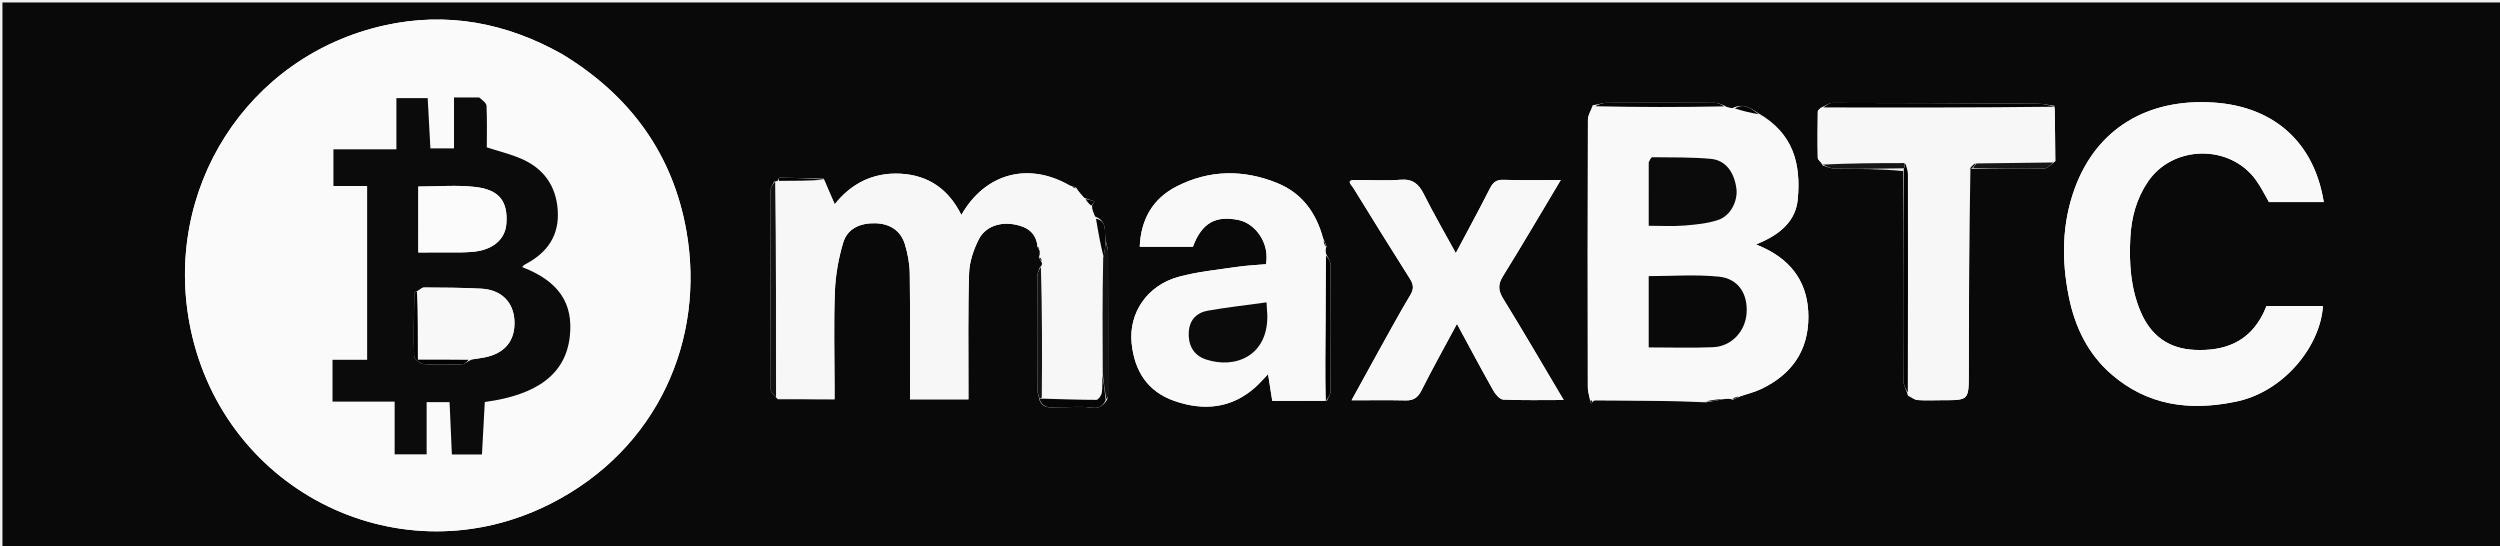
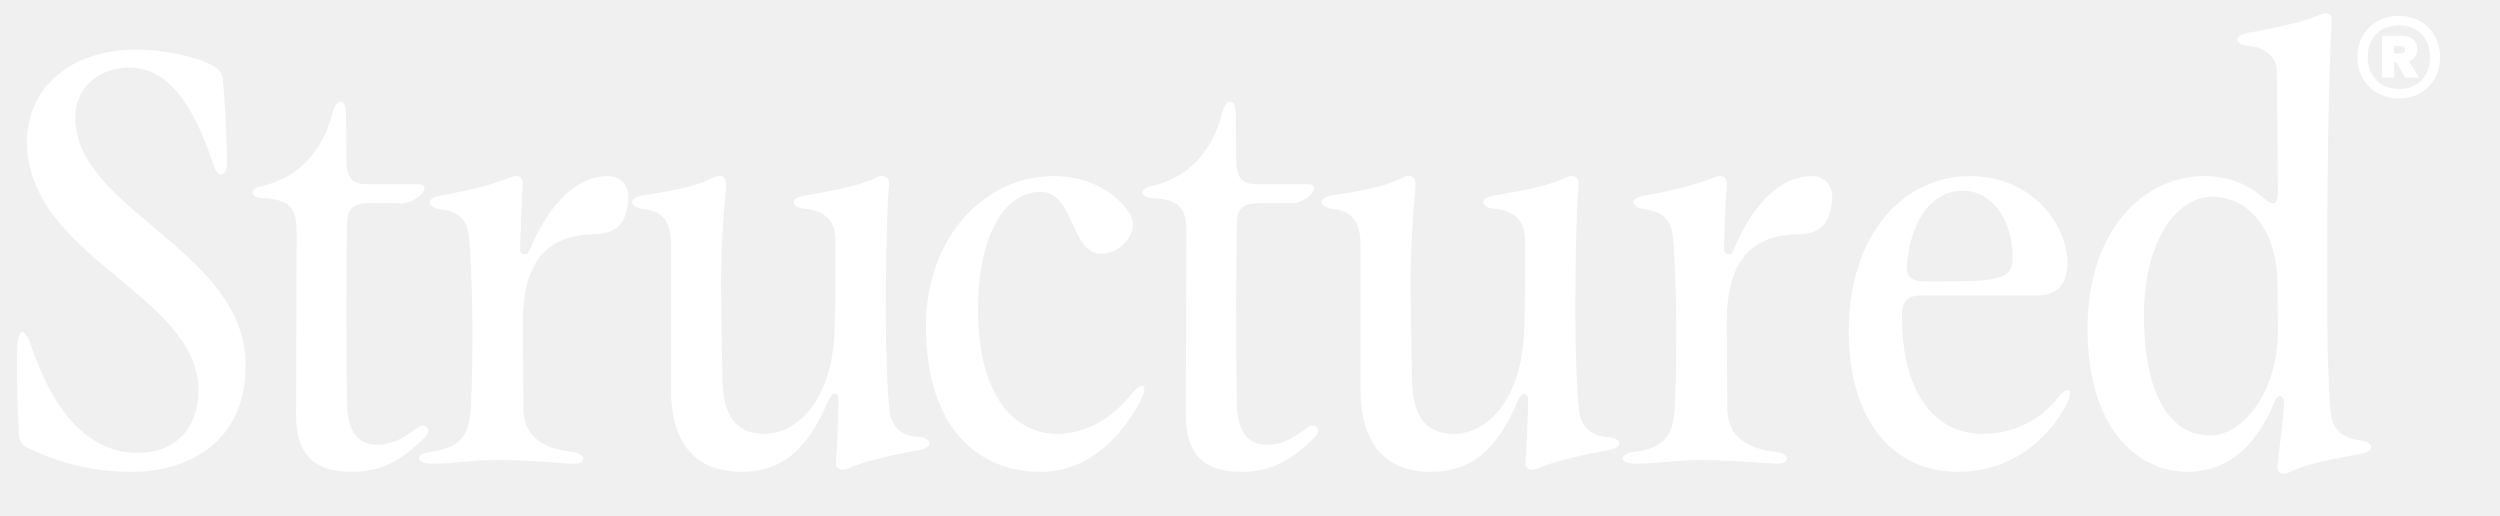
- <svg xmlns="http://www.w3.org/2000/svg" version="1.1" id="Layer_1" x="0px" y="0px" width="100%" viewBox="0 0 1022 223" enable-background="new 0 0 1022 223" xml:space="preserve">
-   <path fill="#090909" opacity="1" stroke="none" d=" M744,224   C496,224 248.5,224 1,224   C1,149.667 1,75.333 1,1   C341.667,1 682.333,1 1023,1   C1023,75.333 1023,149.667 1023,224   C930.167,224 837.333,224 744,224  M806.923,69.002   C816.491,69.001 826.062,69.105 835.625,68.882   C837.044,68.849 838.428,67.274 840.312,65.833   C840.208,58.551 840.104,51.27 839.84,43.254   C837.535,42.955 835.231,42.411 832.924,42.396   C804.959,42.219 776.994,42.094 749.028,42.079   C747.688,42.078 746.347,43.223 744.2,44.099   C743.82,44.595 743.117,45.085 743.11,45.585   C743.021,51.906 742.963,58.229 743.107,64.547   C743.125,65.34 744.345,66.106 745.184,67.688   C746.824,68.126 748.46,68.92 750.105,68.941   C759.402,69.063 768.701,68.999 778,69.936   C778,98.458 777.966,126.98 778.079,155.502   C778.086,157.335 779.224,159.164 779.996,161.792   C781.318,162.405 782.607,163.443 783.967,163.546   C787.268,163.796 790.603,163.601 793.924,163.604   C804.849,163.614 804.823,163.617 804.845,152.677   C804.899,124.784 804.979,96.891 805.516,69   C805.516,69 805.984,69.001 806.923,69.002  M425.026,163.779   C426.737,167.442 430.089,166.424 432.991,166.481   C437.274,166.566 441.626,166.009 445.823,166.608   C448.813,167.035 450.637,166.515 452.59,163.391   C452.724,162.749 452.973,162.107 452.974,161.464   C452.997,141.875 453.014,122.285 452.957,102.696   C452.953,101.468 452.34,100.241 452.003,98.205   C451.233,94.905 453.02,90.509 447.62,88.472   C446.993,87.014 446.367,85.556 446.428,83.972   C446.76,83.412 447.092,82.853 447.425,82.293   C446.173,81.902 444.922,81.511 443.136,80.824   C442.064,79.623 440.991,78.421 439.911,76.612   C439.276,76.4 438.642,76.188 437.3,75.832   C420.524,66.069 402.792,70.727 393.006,87.874   C387.802,77.403 379.602,71.597 368.03,71.006   C356.669,70.426 347.758,75.265 341.241,83.504   C339.749,80.107 338.371,76.97 336.772,73.072   C330.716,72.901 324.661,72.717 318.604,72.614   C318.412,72.611 318.205,73.442 317.686,74.118   C317.686,74.118 317.29,74.121 316.459,74.206   C315.974,75.308 315.069,76.409 315.066,77.513   C314.987,104.767 314.974,132.021 315.096,159.275   C315.102,160.49 316.483,161.699 317.971,163.21   C325.564,163.21 333.158,163.21 341.158,163.21   C341.158,161.402 341.158,159.764 341.158,158.127   C341.156,145.127 340.789,132.113 341.302,119.133   C341.566,112.437 342.774,105.618 344.696,99.195   C346.462,93.294 351.83,91.127 357.767,91.265   C363.585,91.401 368.134,94.091 369.9,99.802   C371.106,103.7 371.863,107.893 371.915,111.965   C372.132,128.944 372.006,145.926 372.006,163.255   C380.071,163.255 387.806,163.255 395.889,163.255   C395.889,161.222 395.886,159.421 395.89,157.62   C395.921,142.287 395.662,126.945 396.164,111.627   C396.314,107.027 397.963,102.188 400.038,98.012   C402.728,92.598 408.761,90.575 415.033,91.81   C420,92.788 423.632,95.158 424.219,101.226   C424.438,101.479 424.657,101.732 425.121,102.699   C425.116,103.452 425.11,104.205 424.641,105.269   C425.039,105.844 425.437,106.419 426.012,107.649   C425.977,108.098 425.941,108.546 425.135,109.215   C424.757,110.39 424.056,111.563 424.05,112.739   C423.977,128.27 423.979,143.801 424.044,159.331   C424.049,160.553 424.665,161.773 425.026,163.779  M542.307,100.741   C541.919,99.829 541.53,98.917 540.884,97.291   C538.069,86.985 532.317,79.008 522.226,74.881   C508.318,69.192 494.318,69.388 480.938,76.25   C471.271,81.207 466.39,89.68 465.922,100.866   C473.472,100.866 480.586,100.866 487.654,100.866   C491.328,91.066 496.969,87.957 506.506,89.984   C512.96,91.356 519.137,99.109 517.54,108.009   C513.646,108.355 509.67,108.515 505.756,109.096   C497.755,110.282 489.613,111.049 481.847,113.159   C468.897,116.678 461.378,127.992 462.611,140.283   C463.755,151.678 469.137,160.087 480.102,163.903   C491.936,168.022 503.276,167.081 513.102,158.372   C514.964,156.722 516.59,154.806 518.389,152.947   C518.996,156.82 519.518,160.159 520.099,163.87   C527.668,163.87 534.64,163.87 542.457,163.808   C542.971,162.566 543.925,161.326 543.932,160.081   C544.031,142.711 544.04,125.339 543.919,107.969   C543.91,106.644 542.757,105.326 541.921,103.299   C541.866,102.566 541.81,101.834 542.307,100.741  M718.87,46.305   C715.838,44.342 712.896,41.973 708.163,44.196   C707.107,44.081 706.051,43.966 704.777,43.087   C703.581,42.725 702.387,42.053 701.19,42.047   C686.363,41.975 671.535,41.968 656.709,42.045   C655.104,42.054 653.502,42.693 651.098,43.013   C650.416,45.023 649.147,47.031 649.141,49.044   C649.023,85.526 649.043,122.009 649.105,158.492   C649.108,160.213 649.768,161.933 650.094,164.187   C650.263,164.467 650.432,164.746 650.601,165.026   C650.735,164.649 650.87,164.272 651.905,163.616   C666.92,163.702 681.935,163.787 697.471,164.472   C699.979,164.034 702.487,163.595 705.728,162.996   C706.475,162.971 707.223,162.946 708.345,163.435   C709.229,163.008 710.112,162.582 711.733,161.956   C714.524,160.974 717.434,160.239 720.086,158.967   C732.366,153.08 739.235,143.469 739.272,129.627   C739.307,116.355 733.012,106.961 721.044,101.322   C720.149,100.9 719.237,100.515 717.87,99.906   C728.562,95.66 734.13,89.774 734.917,81.505   C736.299,66.999 733.09,54.454 718.87,46.305  M229.502,21.99   C206.808,9.24 182.624,4.72 157.149,10.384   C100.934,22.883 66.103,77.705 77.907,134.406   C91.898,201.612 164.307,236.878 225.283,205.811   C268.844,183.617 288.387,138.799 280.621,94.515   C275.095,63.004 257.599,38.956 229.502,21.99  M913.636,164.216   C933.333,160.621 948.597,141.595 949.61,125.102   C941.955,125.102 934.305,125.102 926.529,125.102   C926.09,126.119 925.696,127.164 925.202,128.16   C919.431,139.773 909.519,143.576 897.25,143.044   C886.495,142.578 879.228,137.168 875.094,127.439   C870.977,117.748 870.339,107.554 870.876,97.16   C871.305,88.876 873.4,81.202 878.049,74.307   C888.235,59.197 911.694,58.846 922.299,73.703   C924.367,76.6 925.944,79.849 927.561,82.616   C935.172,82.616 942.543,82.616 949.956,82.616   C946.042,58.208 929.634,43.518 904.856,41.915   C877.682,40.156 857.008,52.793 848.162,77.012   C842.905,91.406 842.716,106.246 845.712,121.178   C848.224,133.695 853.581,144.797 863.342,153.175   C877.753,165.545 894.654,168.127 913.636,164.216  M554.158,73.608   C549.828,73.44 552.48,75.581 553.212,76.769   C560.853,89.157 568.496,101.546 576.299,113.833   C577.799,116.196 578.13,117.942 576.596,120.512   C571.944,128.309 567.607,136.294 563.189,144.23   C559.696,150.504 556.266,156.814 552.516,163.638   C560.439,163.638 567.548,163.534 574.652,163.684   C577.894,163.753 579.643,162.502 581.126,159.559   C585.65,150.577 590.559,141.79 595.603,132.398   C600.69,141.782 605.479,150.796 610.488,159.685   C611.359,161.232 613.113,163.288 614.537,163.35   C622.574,163.704 630.634,163.521 639.227,163.521   C630.774,149.286 622.818,135.591 614.513,122.11   C612.434,118.736 612.299,116.306 614.408,112.904   C622.374,100.053 630.014,87 638.032,73.595   C629.825,73.595 622.211,73.757 614.611,73.515   C611.591,73.419 610.285,74.657 609.016,77.162   C604.612,85.853 599.944,94.409 595.133,103.474   C590.5,95 586.021,87.302 582.052,79.349   C579.956,75.149 577.451,73.09 572.509,73.483   C566.719,73.944 560.864,73.586 554.158,73.608  z" />
-   <path fill="#FAFAFA" opacity="1" stroke="none" d=" M229.84,22.137   C257.599,38.956 275.095,63.004 280.621,94.515   C288.387,138.799 268.844,183.617 225.283,205.811   C164.307,236.878 91.898,201.612 77.907,134.406   C66.103,77.705 100.934,22.883 157.149,10.384   C182.624,4.72 206.808,9.24 229.84,22.137  M195.397,39.839   C192.295,39.839 189.193,39.839 185.6,39.839   C185.6,47.102 185.6,53.845 185.6,60.663   C182.147,60.663 179.209,60.663 175.946,60.663   C175.568,53.634 175.197,46.761 174.84,40.128   C170.428,40.128 166.511,40.128 162.049,40.128   C162.049,47.181 162.049,53.914 162.049,61.055   C153.083,61.055 144.676,61.055 136.309,61.055   C136.309,66.224 136.309,70.958 136.309,76.044   C141.039,76.044 145.476,76.044 150.092,76.044   C150.092,99.796 150.092,123.188 150.092,147.077   C145.173,147.077 140.43,147.077 135.94,147.077   C135.94,152.99 135.94,158.405 135.94,164.171   C144.676,164.171 153.12,164.171 161.334,164.171   C161.334,171.616 161.334,178.698 161.334,185.72   C165.632,185.72 169.706,185.72 174.406,185.72   C174.406,178.367 174.406,171.303 174.406,164.394   C177.956,164.394 180.861,164.394 183.785,164.394   C184.109,171.711 184.417,178.676 184.731,185.794   C188.987,185.794 192.921,185.794 197.019,185.794   C197.414,178.494 197.799,171.397 198.182,164.337   C219.952,161.397 231.23,152.681 232.927,137.598   C234.466,123.923 228.357,114.952 213.638,109.27   C213.649,109.105 213.596,108.86 213.684,108.788   C214.056,108.482 214.447,108.186 214.872,107.962   C223.744,103.295 228.705,96.27 228,85.932   C227.314,75.868 222.158,68.786 212.996,64.854   C208.541,62.943 203.763,61.787 199.007,60.248   C199.007,54.587 199.154,48.923 198.887,43.278   C198.831,42.096 197.248,40.986 195.397,39.839  z" />
-   <path fill="#F9F9F9" opacity="1" stroke="none" d=" M707.97,162.921   C707.223,162.946 706.475,162.971 704.947,163.011   C701.76,163.308 699.355,163.591 696.95,163.873   C681.935,163.787 666.92,163.702 651.248,163.645   C650.591,163.674 650.122,163.653 650.122,163.653   C649.768,161.933 649.108,160.213 649.105,158.492   C649.043,122.009 649.023,85.526 649.141,49.044   C649.147,47.031 650.416,45.023 651.716,43.411   C669.888,43.823 687.442,43.837 704.996,43.851   C706.051,43.966 707.107,44.081 708.85,44.396   C712.689,45.403 715.841,46.211 718.994,47.019   C733.09,54.454 736.299,66.999 734.917,81.505   C734.13,89.774 728.562,95.66 717.87,99.906   C719.237,100.515 720.149,100.9 721.044,101.322   C733.012,106.961 739.307,116.355 739.272,129.627   C739.235,143.469 732.366,153.08 720.086,158.967   C717.434,160.239 714.524,160.974 711.041,161.992   C709.556,162.326 708.763,162.624 707.97,162.921  M673.994,118.576   C673.994,126.349 673.994,134.122 673.994,142.017   C683.079,142.017 691.701,142.29 700.297,141.934   C707.805,141.623 713.492,135.489 714.006,128.02   C714.548,120.155 710.651,113.919 702.717,113.107   C693.288,112.141 683.683,112.879 673.994,112.879   C673.994,114.296 673.994,115.948 673.994,118.576  M673.999,66.785   C673.999,75.222 673.999,83.659 673.999,92.289   C679.169,92.289 683.83,92.582 688.438,92.208   C693.157,91.825 698.025,91.384 702.461,89.883   C707.545,88.163 710.512,82.054 709.83,77.024   C708.907,70.214 705.337,65.478 699.362,64.939   C691.443,64.224 683.444,64.381 675.478,64.281   C674.993,64.274 674.495,65.295 673.999,66.785  z" />
-   <path fill="#F7F7F7" opacity="1" stroke="none" d=" M425.905,108.995   C425.941,108.546 425.977,108.098 425.99,107.015   C425.68,105.907 425.393,105.432 425.105,104.957   C425.11,104.205 425.116,103.452 425.021,102.062   C424.646,101.193 424.371,100.961 424.096,100.729   C423.632,95.158 420,92.788 415.033,91.81   C408.761,90.575 402.728,92.598 400.038,98.012   C397.963,102.188 396.314,107.027 396.164,111.627   C395.662,126.945 395.921,142.287 395.89,157.62   C395.886,159.421 395.889,161.222 395.889,163.255   C387.806,163.255 380.071,163.255 372.006,163.255   C372.006,145.926 372.132,128.944 371.915,111.965   C371.863,107.893 371.106,103.7 369.9,99.802   C368.134,94.091 363.585,91.401 357.767,91.265   C351.83,91.127 346.462,93.294 344.696,99.195   C342.774,105.618 341.566,112.437 341.302,119.133   C340.789,132.113 341.156,145.127 341.158,158.127   C341.158,159.764 341.158,161.402 341.158,163.21   C333.158,163.21 325.564,163.21 317.607,162.597   C317.258,132.697 317.274,103.409 317.29,74.121   C317.29,74.121 317.686,74.118 318.311,74.048   C324.956,73.929 330.975,73.881 336.994,73.833   C338.371,76.97 339.749,80.107 341.241,83.504   C347.758,75.265 356.669,70.426 368.03,71.006   C379.602,71.597 387.802,77.403 393.006,87.874   C402.792,70.727 420.524,66.069 437.824,76.144   C438.872,76.71 439.395,76.965 439.918,77.22   C440.991,78.421 442.064,79.623 443.503,81.266   C444.493,82.505 445.117,83.301 445.74,84.098   C446.367,85.556 446.993,87.014 447.826,89.134   C448.959,94.894 449.885,99.991 450.682,105.537   C450.637,121.63 450.723,137.276 450.685,153.309   C450.548,155.999 450.775,158.341 450.418,160.591   C450.246,161.682 448.981,163.461 448.209,163.462   C440.847,163.472 433.485,163.167 426.151,162.488   C426.088,144.347 425.997,126.671 425.905,108.995  z" />
-   <path fill="#F9F9F9" opacity="1" stroke="none" d=" M913.245,164.376   C894.654,168.127 877.753,165.545 863.342,153.175   C853.581,144.797 848.224,133.695 845.712,121.178   C842.716,106.246 842.905,91.406 848.162,77.012   C857.008,52.793 877.682,40.156 904.856,41.915   C929.634,43.518 946.042,58.208 949.956,82.616   C942.543,82.616 935.172,82.616 927.561,82.616   C925.944,79.849 924.367,76.6 922.299,73.703   C911.694,58.846 888.235,59.197 878.049,74.307   C873.4,81.202 871.305,88.876 870.876,97.16   C870.339,107.554 870.977,117.748 875.094,127.439   C879.228,137.168 886.495,142.578 897.25,143.044   C909.519,143.576 919.431,139.773 925.202,128.16   C925.696,127.164 926.09,126.119 926.529,125.102   C934.305,125.102 941.955,125.102 949.61,125.102   C948.597,141.595 933.333,160.621 913.245,164.376  z" />
-   <path fill="#F9F9F9" opacity="1" stroke="none" d=" M541.612,163.87   C534.64,163.87 527.668,163.87 520.099,163.87   C519.518,160.159 518.996,156.82 518.389,152.947   C516.59,154.806 514.964,156.722 513.102,158.372   C503.276,167.081 491.936,168.022 480.102,163.903   C469.137,160.087 463.755,151.678 462.611,140.283   C461.378,127.992 468.897,116.678 481.847,113.159   C489.613,111.049 497.755,110.282 505.756,109.096   C509.67,108.515 513.646,108.355 517.54,108.009   C519.137,99.109 512.96,91.356 506.506,89.984   C496.969,87.957 491.328,91.066 487.654,100.866   C480.586,100.866 473.472,100.866 465.922,100.866   C466.39,89.68 471.271,81.207 480.938,76.25   C494.318,69.388 508.318,69.192 522.226,74.881   C532.317,79.008 538.069,86.985 540.951,97.974   C541.264,99.472 541.509,100.287 541.755,101.102   C541.81,101.834 541.866,102.566 541.966,104.116   C542.008,113.599 542.055,122.264 541.992,130.929   C541.912,141.91 541.743,152.89 541.612,163.87  M518.068,128.49   C517.975,127.041 517.881,125.591 517.753,123.599   C509.568,124.732 501.695,125.63 493.899,126.974   C489.233,127.778 486.265,130.725 485.981,135.738   C485.669,141.241 488.009,145.308 493.048,146.961   C505.012,150.883 518.319,145.506 518.068,128.49  z" />
-   <path fill="#F7F7F7" opacity="1" stroke="none" d=" M745.008,66.884   C744.345,66.106 743.125,65.34 743.107,64.547   C742.963,58.229 743.021,51.906 743.11,45.585   C743.117,45.085 743.82,44.595 745.067,44.038   C777.288,43.98 808.644,43.984 839.999,43.988   C840.104,51.27 840.208,58.551 839.613,66.13   C828.625,66.558 818.335,66.688 807.621,66.708   C806.48,67.398 805.764,68.198 805.048,68.998   C804.979,96.891 804.899,124.784 804.845,152.677   C804.823,163.617 804.849,163.614 793.924,163.604   C790.603,163.601 787.268,163.796 783.967,163.546   C782.607,163.443 781.318,162.405 779.987,160.93   C779.983,130.455 780.003,100.843 779.95,71.232   C779.948,69.757 779.312,68.284 778.522,66.673   C767.051,66.652 756.03,66.768 745.008,66.884  z" />
-   <path fill="#F8F8F8" opacity="1" stroke="none" d=" M554.597,73.596   C560.864,73.586 566.719,73.944 572.509,73.483   C577.451,73.09 579.956,75.149 582.052,79.349   C586.021,87.302 590.5,95 595.133,103.474   C599.944,94.409 604.612,85.853 609.016,77.162   C610.285,74.657 611.591,73.419 614.611,73.515   C622.211,73.757 629.825,73.595 638.032,73.595   C630.014,87 622.374,100.053 614.408,112.904   C612.299,116.306 612.434,118.736 614.513,122.11   C622.818,135.591 630.774,149.286 639.227,163.521   C630.634,163.521 622.574,163.704 614.537,163.35   C613.113,163.288 611.359,161.232 610.488,159.685   C605.479,150.796 600.69,141.782 595.603,132.398   C590.559,141.79 585.65,150.577 581.126,159.559   C579.643,162.502 577.894,163.753 574.652,163.684   C567.548,163.534 560.439,163.638 552.516,163.638   C556.266,156.814 559.696,150.504 563.189,144.23   C567.607,136.294 571.944,128.309 576.596,120.512   C578.13,117.942 577.799,116.196 576.299,113.833   C568.496,101.546 560.853,89.157 553.212,76.769   C552.48,75.581 549.828,73.44 554.597,73.596  z" />
-   <path fill="#020202" opacity="1" stroke="none" d=" M839.92,43.621   C808.644,43.984 777.288,43.98 745.469,43.905   C746.347,43.223 747.688,42.078 749.028,42.079   C776.994,42.094 804.959,42.219 832.924,42.396   C835.231,42.411 837.535,42.955 839.92,43.621  z" />
-   <path fill="#020202" opacity="1" stroke="none" d=" M778.972,66.81   C779.312,68.284 779.948,69.757 779.95,71.232   C780.003,100.843 779.983,130.455 779.907,160.531   C779.224,159.164 778.086,157.335 778.079,155.502   C777.966,126.98 778,98.458 778.248,69.272   C778.654,68.009 778.813,67.409 778.972,66.81  z" />
-   <path fill="#121212" opacity="1" stroke="none" d=" M316.874,74.163   C317.274,103.409 317.258,132.697 317.232,162.448   C316.483,161.699 315.102,160.49 315.096,159.275   C314.974,132.021 314.987,104.767 315.066,77.513   C315.069,76.409 315.974,75.308 316.874,74.163  z" />
-   <path fill="#020202" opacity="1" stroke="none" d=" M542.035,163.839   C541.743,152.89 541.912,141.91 541.992,130.929   C542.055,122.264 542.008,113.599 542.073,104.47   C542.757,105.326 543.91,106.644 543.919,107.969   C544.04,125.339 544.031,142.711 543.932,160.081   C543.925,161.326 542.971,162.566 542.035,163.839  z" />
-   <path fill="#131313" opacity="1" stroke="none" d=" M450.808,152.922   C450.723,137.276 450.637,121.63 450.993,105.289   C451.626,102.734 451.818,100.874 452.01,99.014   C452.34,100.241 452.953,101.468 452.957,102.696   C453.014,122.285 452.997,141.875 452.974,161.464   C452.973,162.107 452.724,162.749 452.299,163.235   C451.608,159.694 451.208,156.308 450.808,152.922  z" />
-   <path fill="#131313" opacity="1" stroke="none" d=" M425.52,109.105   C425.997,126.671 426.088,144.347 425.87,162.501   C425.372,162.984 425.185,162.989 424.997,162.993   C424.665,161.773 424.049,160.553 424.044,159.331   C423.979,143.801 423.977,128.27 424.05,112.739   C424.056,111.563 424.757,110.39 425.52,109.105  z" />
-   <path fill="#040404" opacity="1" stroke="none" d=" M704.886,43.469   C687.442,43.837 669.888,43.823 652.116,43.425   C653.502,42.693 655.104,42.054 656.709,42.045   C671.535,41.968 686.363,41.975 701.19,42.047   C702.387,42.053 703.581,42.725 704.886,43.469  z" />
-   <path fill="#060606" opacity="1" stroke="none" d=" M425.012,163.386   C425.185,162.989 425.372,162.984 425.841,162.966   C433.485,163.167 440.847,163.472 448.209,163.462   C448.981,163.461 450.246,161.682 450.418,160.591   C450.775,158.341 450.548,155.999 450.685,153.309   C451.208,156.308 451.608,159.694 452.009,163.534   C450.637,166.515 448.813,167.035 445.823,166.608   C441.626,166.009 437.274,166.566 432.991,166.481   C430.089,166.424 426.737,167.442 425.012,163.386  z" />
-   <path fill="#151515" opacity="1" stroke="none" d=" M778.522,66.673   C778.813,67.409 778.654,68.009 778.248,68.803   C768.701,68.999 759.402,69.063 750.105,68.941   C748.46,68.92 746.824,68.126 745.096,67.286   C756.03,66.768 767.051,66.652 778.522,66.673  z" />
-   <path fill="#151515" opacity="1" stroke="none" d=" M808.046,66.818   C818.335,66.688 828.625,66.558 839.371,66.42   C838.428,67.274 837.044,68.849 835.625,68.882   C826.062,69.105 816.491,69.001 806.624,68.747   C806.899,67.934 807.472,67.376 808.046,66.818  z" />
-   <path fill="#010101" opacity="1" stroke="none" d=" M336.883,73.452   C330.975,73.881 324.956,73.929 318.471,73.931   C318.205,73.442 318.412,72.611 318.604,72.614   C324.661,72.717 330.716,72.901 336.883,73.452  z" />
-   <path fill="#060606" opacity="1" stroke="none" d=" M452.006,98.61   C451.818,100.874 451.626,102.734 451.123,104.842   C449.885,99.991 448.959,94.894 448.048,89.398   C453.02,90.509 451.233,94.905 452.006,98.61  z" />
-   <path fill="#040404" opacity="1" stroke="none" d=" M718.932,46.662   C715.841,46.211 712.689,45.403 709.247,44.357   C712.896,41.973 715.838,44.342 718.932,46.662  z" />
-   <path fill="#040404" opacity="1" stroke="none" d=" M697.21,164.173   C699.355,163.591 701.76,163.308 704.58,163.092   C702.487,163.595 699.979,164.034 697.21,164.173  z" />
-   <path fill="#060606" opacity="1" stroke="none" d=" M446.084,84.035   C445.117,83.301 444.493,82.505 443.77,81.414   C444.922,81.511 446.173,81.902 447.425,82.293   C447.092,82.853 446.76,83.412 446.084,84.035  z" />
-   <path fill="#040404" opacity="1" stroke="none" d=" M708.158,163.178   C708.763,162.624 709.556,162.326 710.673,162.092   C710.112,162.582 709.229,163.008 708.158,163.178  z" />
-   <path fill="#020202" opacity="1" stroke="none" d=" M542.031,100.921   C541.509,100.287 541.264,99.472 541.08,98.331   C541.53,98.917 541.919,99.829 542.031,100.921  z" />
-   <path fill="#060606" opacity="1" stroke="none" d=" M439.914,76.916   C439.395,76.965 438.872,76.71 438.178,76.215   C438.642,76.188 439.276,76.4 439.914,76.916  z" />
-   <path fill="#010101" opacity="1" stroke="none" d=" M424.873,105.113   C425.393,105.432 425.68,105.907 425.901,106.687   C425.437,106.419 425.039,105.844 424.873,105.113  z" />
-   <path fill="#040404" opacity="1" stroke="none" d=" M807.621,66.708   C807.472,67.376 806.899,67.934 806.155,68.746   C805.984,69.001 805.516,69 805.282,68.999   C805.764,68.198 806.48,67.398 807.621,66.708  z" />
-   <path fill="#040404" opacity="1" stroke="none" d=" M650.108,163.92   C650.122,163.653 650.591,163.674 650.797,163.785   C650.87,164.272 650.735,164.649 650.601,165.026   C650.432,164.746 650.263,164.467 650.108,163.92  z" />
-   <path fill="#010101" opacity="1" stroke="none" d=" M424.157,100.977   C424.371,100.961 424.646,101.193 424.898,101.705   C424.657,101.732 424.438,101.479 424.157,100.977  z" />
-   <path fill="#0B0B0B" opacity="1" stroke="none" d=" M195.883,39.841   C197.248,40.986 198.831,42.096 198.887,43.278   C199.154,48.923 199.007,54.587 199.007,60.248   C203.763,61.787 208.541,62.943 212.996,64.854   C222.158,68.786 227.314,75.868 228,85.932   C228.705,96.27 223.744,103.295 214.872,107.962   C214.447,108.186 214.056,108.482 213.684,108.788   C213.596,108.86 213.649,109.105 213.638,109.27   C228.357,114.952 234.466,123.923 232.927,137.598   C231.23,152.681 219.952,161.397 198.182,164.337   C197.799,171.397 197.414,178.494 197.019,185.794   C192.921,185.794 188.987,185.794 184.731,185.794   C184.417,178.676 184.109,171.711 183.785,164.394   C180.861,164.394 177.956,164.394 174.406,164.394   C174.406,171.303 174.406,178.367 174.406,185.72   C169.706,185.72 165.632,185.72 161.334,185.72   C161.334,178.698 161.334,171.616 161.334,164.171   C153.12,164.171 144.676,164.171 135.94,164.171   C135.94,158.405 135.94,152.99 135.94,147.077   C140.43,147.077 145.173,147.077 150.092,147.077   C150.092,123.188 150.092,99.796 150.092,76.044   C145.476,76.044 141.039,76.044 136.309,76.044   C136.309,70.958 136.309,66.224 136.309,61.055   C144.676,61.055 153.083,61.055 162.049,61.055   C162.049,53.914 162.049,47.181 162.049,40.128   C166.511,40.128 170.428,40.128 174.84,40.128   C175.197,46.761 175.568,53.634 175.946,60.663   C179.209,60.663 182.147,60.663 185.6,60.663   C185.6,53.845 185.6,47.102 185.6,39.839   C189.193,39.839 192.295,39.839 195.883,39.841  M192.824,146.978   C194.628,146.679 196.441,146.43 198.233,146.071   C206.461,144.419 210.691,139.153 210.3,131.1   C209.931,123.511 204.954,118.458 196.79,118.011   C188.979,117.584 181.142,117.58 173.315,117.534   C172.487,117.53 171.653,118.493 170.063,119.232   C169.822,119.448 169.374,119.661 169.371,119.88   C169.258,128.449 169.03,137.023 169.289,145.582   C169.324,146.756 171.736,148.728 173.16,148.835   C178.416,149.228 183.723,149.089 189.003,148.913   C190.018,148.879 190.997,147.773 192.824,146.978  M171.011,97.442   C171.011,99.364 171.011,101.285 171.011,103.197   C177.16,103.197 182.647,103.211 188.134,103.188   C189.629,103.182 191.126,103.09 192.619,102.995   C201.106,102.454 206.517,98.094 207.005,91.419   C207.663,82.42 204.192,77.601 194.394,76.444   C186.763,75.543 178.941,76.264 171.016,76.264   C171.016,83.194 171.016,89.825 171.011,97.442  z" />
-   <path fill="#090909" opacity="1" stroke="none" d=" M673.994,118.088   C673.994,115.948 673.994,114.296 673.994,112.879   C683.683,112.879 693.288,112.141 702.717,113.107   C710.651,113.919 714.548,120.155 714.006,128.02   C713.492,135.489 707.805,141.623 700.297,141.934   C691.701,142.29 683.079,142.017 673.994,142.017   C673.994,134.122 673.994,126.349 673.994,118.088  z" />
-   <path fill="#0B0B0B" opacity="1" stroke="none" d=" M674.001,66.312   C674.495,65.295 674.993,64.274 675.478,64.281   C683.444,64.381 691.443,64.224 699.362,64.939   C705.337,65.478 708.907,70.214 709.83,77.024   C710.512,82.054 707.545,88.163 702.461,89.883   C698.025,91.384 693.157,91.825 688.438,92.208   C683.83,92.582 679.169,92.289 673.999,92.289   C673.999,83.659 673.999,75.222 674.001,66.312  z" />
-   <path fill="#0B0B0B" opacity="1" stroke="none" d=" M518.08,128.949   C518.319,145.506 505.012,150.883 493.048,146.961   C488.009,145.308 485.669,141.241 485.981,135.738   C486.265,130.725 489.233,127.778 493.899,126.974   C501.695,125.63 509.568,124.732 517.753,123.599   C517.881,125.591 517.975,127.041 518.08,128.949  z" />
-   <path fill="#F8F8F8" opacity="1" stroke="none" d=" M170.822,119.008   C171.653,118.493 172.487,117.53 173.315,117.534   C181.142,117.58 188.979,117.584 196.79,118.011   C204.954,118.458 209.931,123.511 210.3,131.1   C210.691,139.153 206.461,144.419 198.233,146.071   C196.441,146.43 194.628,146.679 191.945,147   C184.501,147.021 177.936,147.021 170.822,147.021   C170.822,137.414 170.822,128.211 170.822,119.008  z" />
-   <path fill="#FBFBFB" opacity="1" stroke="none" d=" M171.013,96.949   C171.016,89.825 171.016,83.194 171.016,76.264   C178.941,76.264 186.763,75.543 194.394,76.444   C204.192,77.601 207.663,82.42 207.005,91.419   C206.517,98.094 201.106,102.454 192.619,102.995   C191.126,103.09 189.629,103.182 188.134,103.188   C182.647,103.211 177.16,103.197 171.011,103.197   C171.011,101.285 171.011,99.364 171.013,96.949  z" />
-   <path fill="#020202" opacity="1" stroke="none" d=" M170.442,119.12   C170.822,128.211 170.822,137.414 170.822,147.021   C177.936,147.021 184.501,147.021 191.529,147.091   C190.997,147.773 190.018,148.879 189.003,148.913   C183.723,149.089 178.416,149.228 173.16,148.835   C171.736,148.728 169.324,146.756 169.289,145.582   C169.03,137.023 169.258,128.449 169.371,119.88   C169.374,119.661 169.822,119.448 170.442,119.12  z" />
+ <svg xmlns="http://www.w3.org/2000/svg" width="820" height="169" viewBox="0 0 820 169" fill="none">
+   <path d="M8.851 146.756C7.249 146.041 6.36 144.619 6.182 142.303C5.647 130.912 5.469 122.369 5.647 114.537C5.825 107.595 8.139 107.061 10.275 113.648C17.393 134.827 28.96 148.535 45.153 148.535C57.789 148.535 65.085 140.347 65.085 127.889C65.085 96.736 8.851 84.278 8.851 46.542C8.851 28.923 22.908 16.283 44.798 16.283C54.052 16.283 64.195 18.598 69.712 21.447C72.025 22.692 72.915 24.292 73.093 26.074C73.804 32.839 74.339 45.297 74.517 53.129C74.517 57.756 71.669 59.001 70.067 54.196C62.771 32.124 54.052 22.158 42.307 22.158C33.231 22.158 24.688 28.03 24.688 38.533C24.688 68.97 80.567 81.966 80.567 119.879C80.567 144.441 62.593 154.766 43.018 154.766C29.316 154.766 17.749 151.206 8.851 146.756Z" fill="white" />
+   <path d="M97.115 135.898L97.293 75.379C97.115 69.503 96.047 65.41 86.615 65.054C82.166 64.876 81.276 62.027 86.081 60.961C96.937 58.645 105.656 50.458 109.038 37.11C110.284 31.946 113.486 32.301 113.486 36.932L113.664 52.773C113.664 58.467 115.621 60.427 120.605 60.427H137.333C142.137 60.427 136.977 66.658 131.816 66.658C127.901 66.658 125.233 66.477 120.605 66.658C115.443 66.836 113.843 68.792 113.843 73.419C113.664 77.868 113.486 116.852 113.843 131.804C113.843 142.481 118.114 145.863 123.631 145.863C128.079 145.863 131.461 144.441 136.8 140.347C139.646 138.209 141.959 141.058 139.29 143.551C133.596 148.89 127.19 154.765 115.443 154.765C102.097 154.765 97.115 148.179 97.115 135.898Z" fill="white" />
+   <path d="M167.226 58.29C169.539 57.045 171.674 57.934 171.496 60.249C171.141 64.343 170.607 78.761 170.607 81.784C170.607 83.033 171.318 83.388 172.209 83.388C173.098 83.388 173.276 83.033 173.809 81.784C182.352 61.672 192.851 57.756 199.436 57.756C203.529 57.756 206.733 60.783 206.02 66.121C205.308 73.597 201.927 76.624 195.166 76.802C180.928 77.157 171.496 83.744 171.496 105.816L171.674 133.938C171.674 141.414 175.945 146.934 187.513 148.179C192.495 148.712 192.495 152.45 187.513 152.095C180.217 151.739 172.565 150.85 163.311 150.85C155.124 150.85 149.073 152.095 141.421 152.095C136.262 152.095 135.727 148.89 141.421 148.179C150.675 146.934 153.879 143.196 154.412 134.116C154.946 124.506 154.946 116.319 154.946 106.705C154.946 97.096 154.412 82.322 153.701 76.802C152.988 71.285 149.431 69.148 144.447 68.614C140.355 68.081 139.286 65.054 144.447 64.165C150.675 63.098 159.929 61.139 167.226 58.29Z" fill="white" />
+   <path d="M220.075 127.533V80.184C220.075 71.464 216.16 69.148 211.356 68.615C206.373 68.081 205.484 64.877 211.356 63.988C218.473 62.921 227.194 61.494 233.066 58.646C236.448 56.867 238.583 57.223 238.049 62.206C235.914 85.167 236.625 95.492 236.625 105.105L236.981 125.218C237.336 135.721 240.896 142.304 250.683 142.304C261.715 142.304 272.393 131.09 273.638 110.444C274.175 100.475 273.997 90.509 273.997 78.406C273.997 71.464 269.367 68.97 263.852 68.437C259.582 68.081 258.693 65.055 263.852 64.165C271.149 62.921 281.471 61.139 287.342 58.29C289.479 57.045 291.794 57.934 291.612 60.25C290.545 73.597 290.545 95.492 290.545 105.105C290.545 115.071 291.079 129.311 291.794 134.828C292.505 140.348 296.064 143.196 301.579 143.374C305.672 143.73 306.383 146.757 301.401 147.646C294.283 148.89 284.319 151.028 278.445 153.518C276.308 154.588 273.997 154.055 274.175 151.739C274.53 147.646 275.064 134.472 275.064 131.449C275.064 130.201 274.708 129.134 273.819 129.134C272.926 129.134 272.215 130.201 271.682 131.449C264.563 148.179 256.022 154.766 243.031 154.766C232.177 154.766 220.075 149.602 220.075 127.533Z" fill="white" />
+   <path d="M303.713 106.883C303.713 77.868 322.932 57.756 345.533 57.756C356.566 57.756 365.463 62.561 370.267 69.681C374.359 75.201 368.311 83.21 361.192 83.21C351.048 83.21 352.474 62.92 341.262 62.92C329.162 62.92 320.795 77.868 320.795 101.367C320.795 130.2 332.899 142.481 347.133 142.303C356.033 142.125 364.218 137.854 371.515 128.777C374.719 124.862 377.03 125.929 373.826 131.982C366.352 145.685 355.318 154.765 341.262 154.765C320.973 154.765 303.713 140.525 303.713 106.883Z" fill="white" />
+   <path d="M388.952 135.898L389.13 75.379C388.952 69.503 387.885 65.41 378.455 65.054C374.003 64.876 373.114 62.027 377.918 60.961C388.774 58.645 397.497 50.458 400.878 37.11C402.123 31.946 405.326 32.301 405.326 36.932L405.504 52.773C405.504 58.467 407.46 60.427 412.445 60.427H429.172C433.975 60.427 428.816 66.658 423.657 66.658C419.738 66.658 417.071 66.477 412.445 66.658C407.282 66.836 405.682 68.792 405.682 73.419C405.504 77.868 405.326 116.852 405.682 131.804C405.682 142.481 409.953 145.863 415.467 145.863C419.919 145.863 423.297 144.441 428.638 140.347C431.486 138.209 433.798 141.058 431.127 143.551C425.434 148.89 419.027 154.765 407.282 154.765C393.937 154.765 388.952 148.179 388.952 135.898Z" fill="white" />
+   <path d="M446.251 127.533V80.184C446.251 71.464 442.336 69.148 437.532 68.615C432.55 68.081 431.658 64.877 437.532 63.988C444.651 62.921 453.369 61.494 459.244 58.646C462.622 56.867 464.759 57.223 464.225 62.206C462.088 85.167 462.799 95.492 462.799 105.105L463.159 125.218C463.514 135.721 467.074 142.304 476.859 142.304C487.893 142.304 498.571 131.09 499.815 110.444C500.349 100.475 500.171 90.509 500.171 78.406C500.171 71.464 495.545 68.97 490.03 68.437C485.759 68.081 484.867 65.055 490.03 64.165C497.326 62.921 507.645 61.139 513.519 58.29C515.653 57.045 517.968 57.934 517.79 60.25C516.723 73.597 516.723 95.492 516.723 105.105C516.723 115.071 517.256 129.311 517.968 134.828C518.679 140.348 522.238 143.196 527.757 143.374C531.849 143.73 532.561 146.757 527.579 147.646C520.46 148.89 510.493 151.028 504.623 153.518C502.486 154.588 500.171 154.055 500.349 151.739C500.704 147.646 501.241 134.472 501.241 131.449C501.241 130.201 500.886 129.134 499.993 129.134C499.104 129.134 498.393 130.201 497.86 131.449C490.741 148.179 482.2 154.766 469.207 154.766C458.351 154.766 446.251 149.602 446.251 127.533Z" fill="white" />
+   <path d="M562.098 58.29C564.413 57.045 566.55 57.934 566.372 60.249C566.013 64.343 565.48 78.761 565.48 81.784C565.48 83.033 566.195 83.388 567.083 83.388C567.972 83.388 568.15 83.033 568.684 81.784C577.225 61.672 587.725 57.756 594.31 57.756C598.403 57.756 601.607 60.783 600.896 66.121C600.181 73.597 596.803 76.624 590.04 76.802C575.802 77.157 566.372 83.744 566.372 105.816L566.55 133.938C566.55 141.414 570.821 146.934 582.388 148.179C587.369 148.712 587.369 152.45 582.388 152.095C575.091 151.739 567.439 150.85 558.183 150.85C549.998 150.85 543.95 152.095 536.297 152.095C531.134 152.095 530.601 148.89 536.297 148.179C545.55 146.934 548.753 143.196 549.287 134.116C549.82 124.506 549.82 116.319 549.82 106.705C549.82 97.096 549.287 82.322 548.576 76.802C547.864 71.285 544.305 69.148 539.32 68.614C535.227 68.081 534.16 65.054 539.32 64.165C545.55 63.098 554.805 61.139 562.098 58.29Z" fill="white" />
+   <path d="M606.406 108.665C606.406 76.09 624.914 57.756 646.089 57.756C666.734 57.756 678.301 73.953 678.123 86.593C677.945 92.82 675.275 96.914 667.801 96.914H630.251C625.981 96.914 623.844 98.518 623.844 103.678C623.844 129.133 634.7 142.481 650.715 142.303C661.215 142.125 669.223 137.498 674.742 130.733C678.656 125.751 680.612 127.888 677.23 133.76C668.512 148.89 654.989 154.765 642.174 154.765C621.71 154.765 606.406 138.924 606.406 108.665ZM660.149 84.633C660.149 71.996 653.385 62.561 643.778 62.561C634.344 62.561 627.403 70.93 625.625 85.166C624.914 90.331 626.336 92.287 631.318 92.287C654.097 92.287 660.149 92.465 660.149 84.633Z" fill="white" />
+   <path d="M774.214 148.89C767.277 150.135 756.777 151.917 751.258 154.765C748.947 156.01 746.81 155.299 746.987 152.984C747.343 148.89 749.125 136.431 749.125 131.626C749.125 129.667 747.165 129.133 746.098 131.626C740.224 146.219 730.617 154.765 717.627 154.765C700.719 154.765 684.704 140.169 684.704 107.772C684.704 75.557 703.034 57.756 723.142 57.756C732.75 57.756 739.158 62.027 742.184 64.698C746.454 68.614 747.165 66.121 747.165 62.561L746.81 23.581C746.81 18.242 742.539 15.393 737.38 15.038C732.931 14.682 732.394 11.655 737.38 10.766C744.498 9.518 753.751 7.74 760.514 5.069C762.647 3.824 764.962 4.18 764.784 6.851C763.54 31.235 763.362 65.943 763.362 75.557V105.994C763.362 115.604 763.895 130.556 764.606 136.076C765.318 141.592 769.233 143.907 774.214 144.441C778.666 144.974 779.199 148.001 774.214 148.89ZM747.165 107.95L746.987 91.753C746.454 74.49 736.846 64.521 725.813 64.521C713.531 64.521 703.212 79.472 703.212 103.679C703.212 128.066 711.042 142.84 724.92 142.84C735.954 142.84 747.343 128.066 747.165 107.95Z" fill="white" />
+   <path d="M786.827 32.278C784.213 32.278 781.88 31.691 779.821 30.512C777.762 29.334 776.156 27.735 775.001 25.722C773.842 23.705 773.263 21.391 773.263 18.776C773.263 16.118 773.842 13.773 775.001 11.733C776.156 9.701 777.762 8.102 779.821 6.943C781.88 5.788 784.213 5.208 786.827 5.208C789.485 5.208 791.821 5.787 793.838 6.943C795.85 8.102 797.437 9.701 798.592 11.733C799.751 13.773 800.33 16.118 800.33 18.776C800.33 21.391 799.751 23.705 798.592 25.722C797.437 27.735 795.85 29.334 793.838 30.512C791.821 31.691 789.485 32.278 786.827 32.278ZM786.827 29.191C788.929 29.191 790.74 28.755 792.262 27.874C793.784 26.997 794.962 25.764 795.796 24.177C796.634 22.593 797.051 20.792 797.051 18.776C797.051 16.674 796.634 14.843 795.796 13.278C794.962 11.714 793.784 10.493 792.262 9.612C790.74 8.735 788.929 8.295 786.827 8.295C784.773 8.295 782.973 8.735 781.428 9.612C779.887 10.493 778.697 11.714 777.859 13.278C777.025 14.843 776.607 16.674 776.607 18.776C776.607 20.792 777.025 22.593 777.859 24.177C778.697 25.764 779.887 26.997 781.428 27.874C782.973 28.755 784.773 29.191 786.827 29.191ZM781.3 25.463V11.768H787.986C789.485 11.768 790.674 12.154 791.555 12.923C792.432 13.696 792.872 14.746 792.872 16.075C792.872 17.404 792.432 18.467 791.555 19.259C790.674 20.051 789.485 20.448 787.986 20.448H785.286V25.463H781.3ZM785.221 17.555H787.472C787.859 17.555 788.179 17.458 788.438 17.265C788.693 17.072 788.82 16.763 788.82 16.334C788.82 15.863 788.693 15.538 788.438 15.368C788.179 15.198 787.859 15.11 787.472 15.11H785.221V17.555ZM788.952 25.463L785.352 19.29H789.527L793.513 25.463H788.952Z" fill="white" />
</svg>
